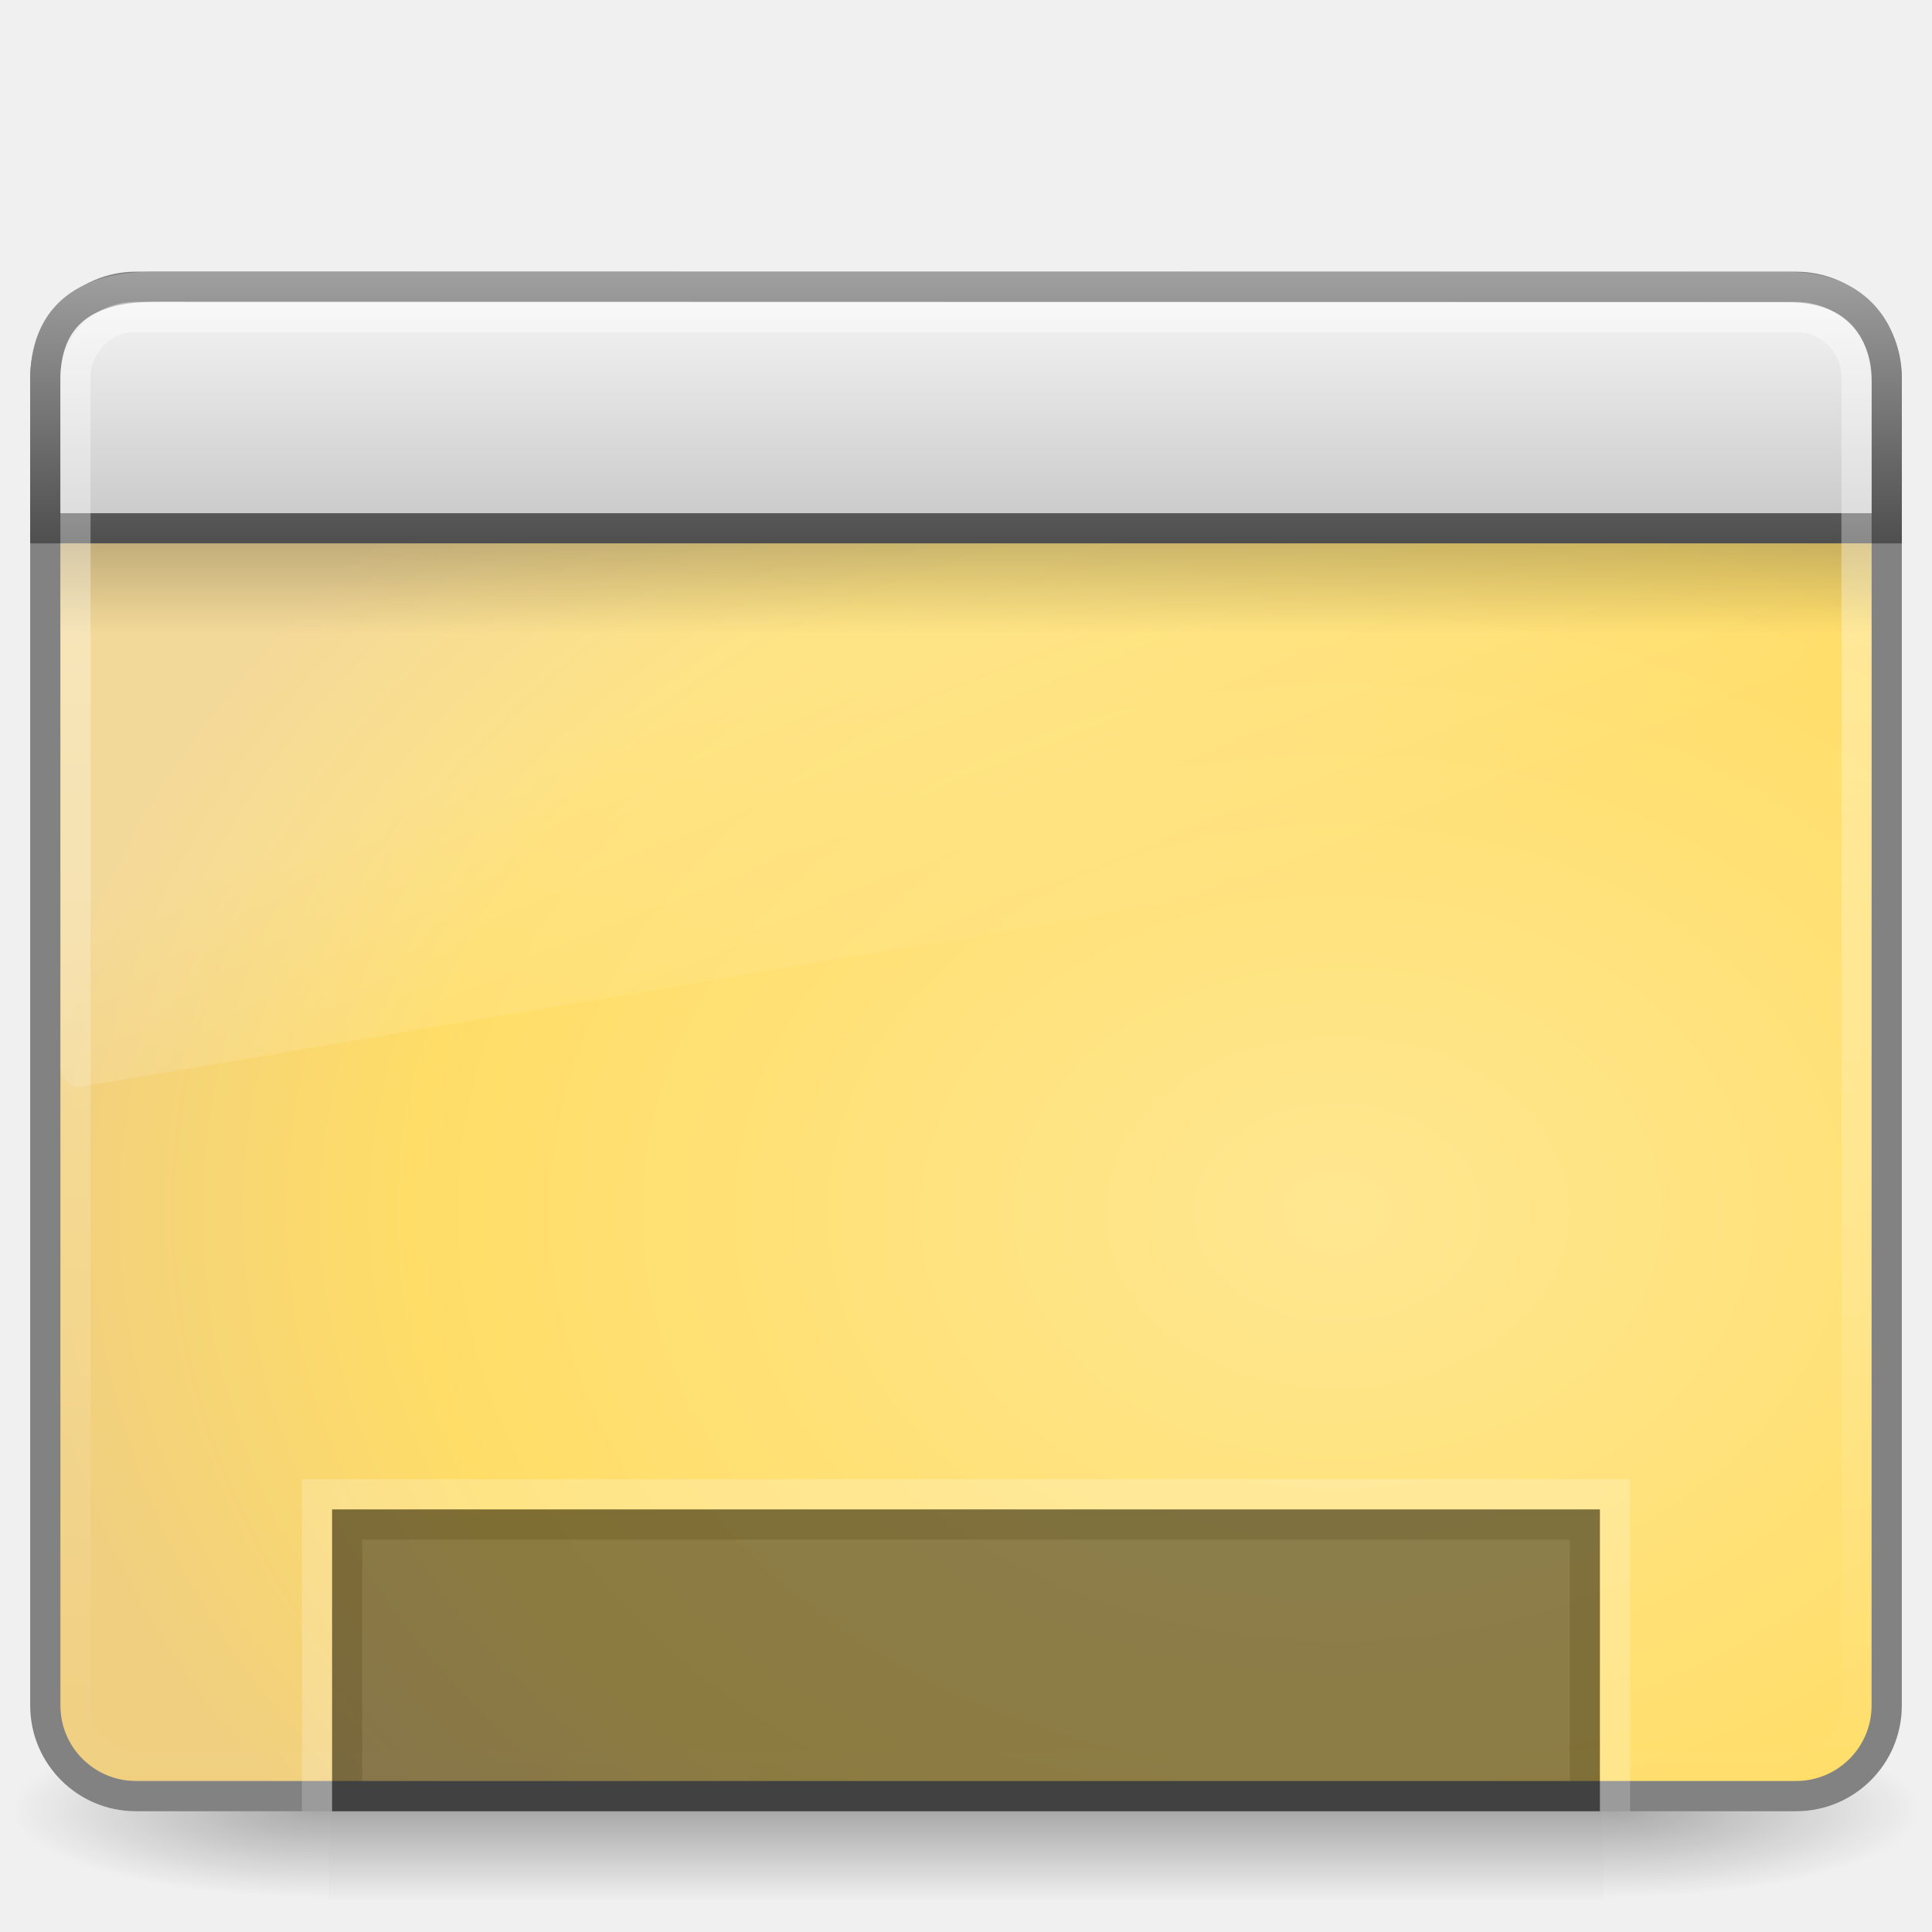
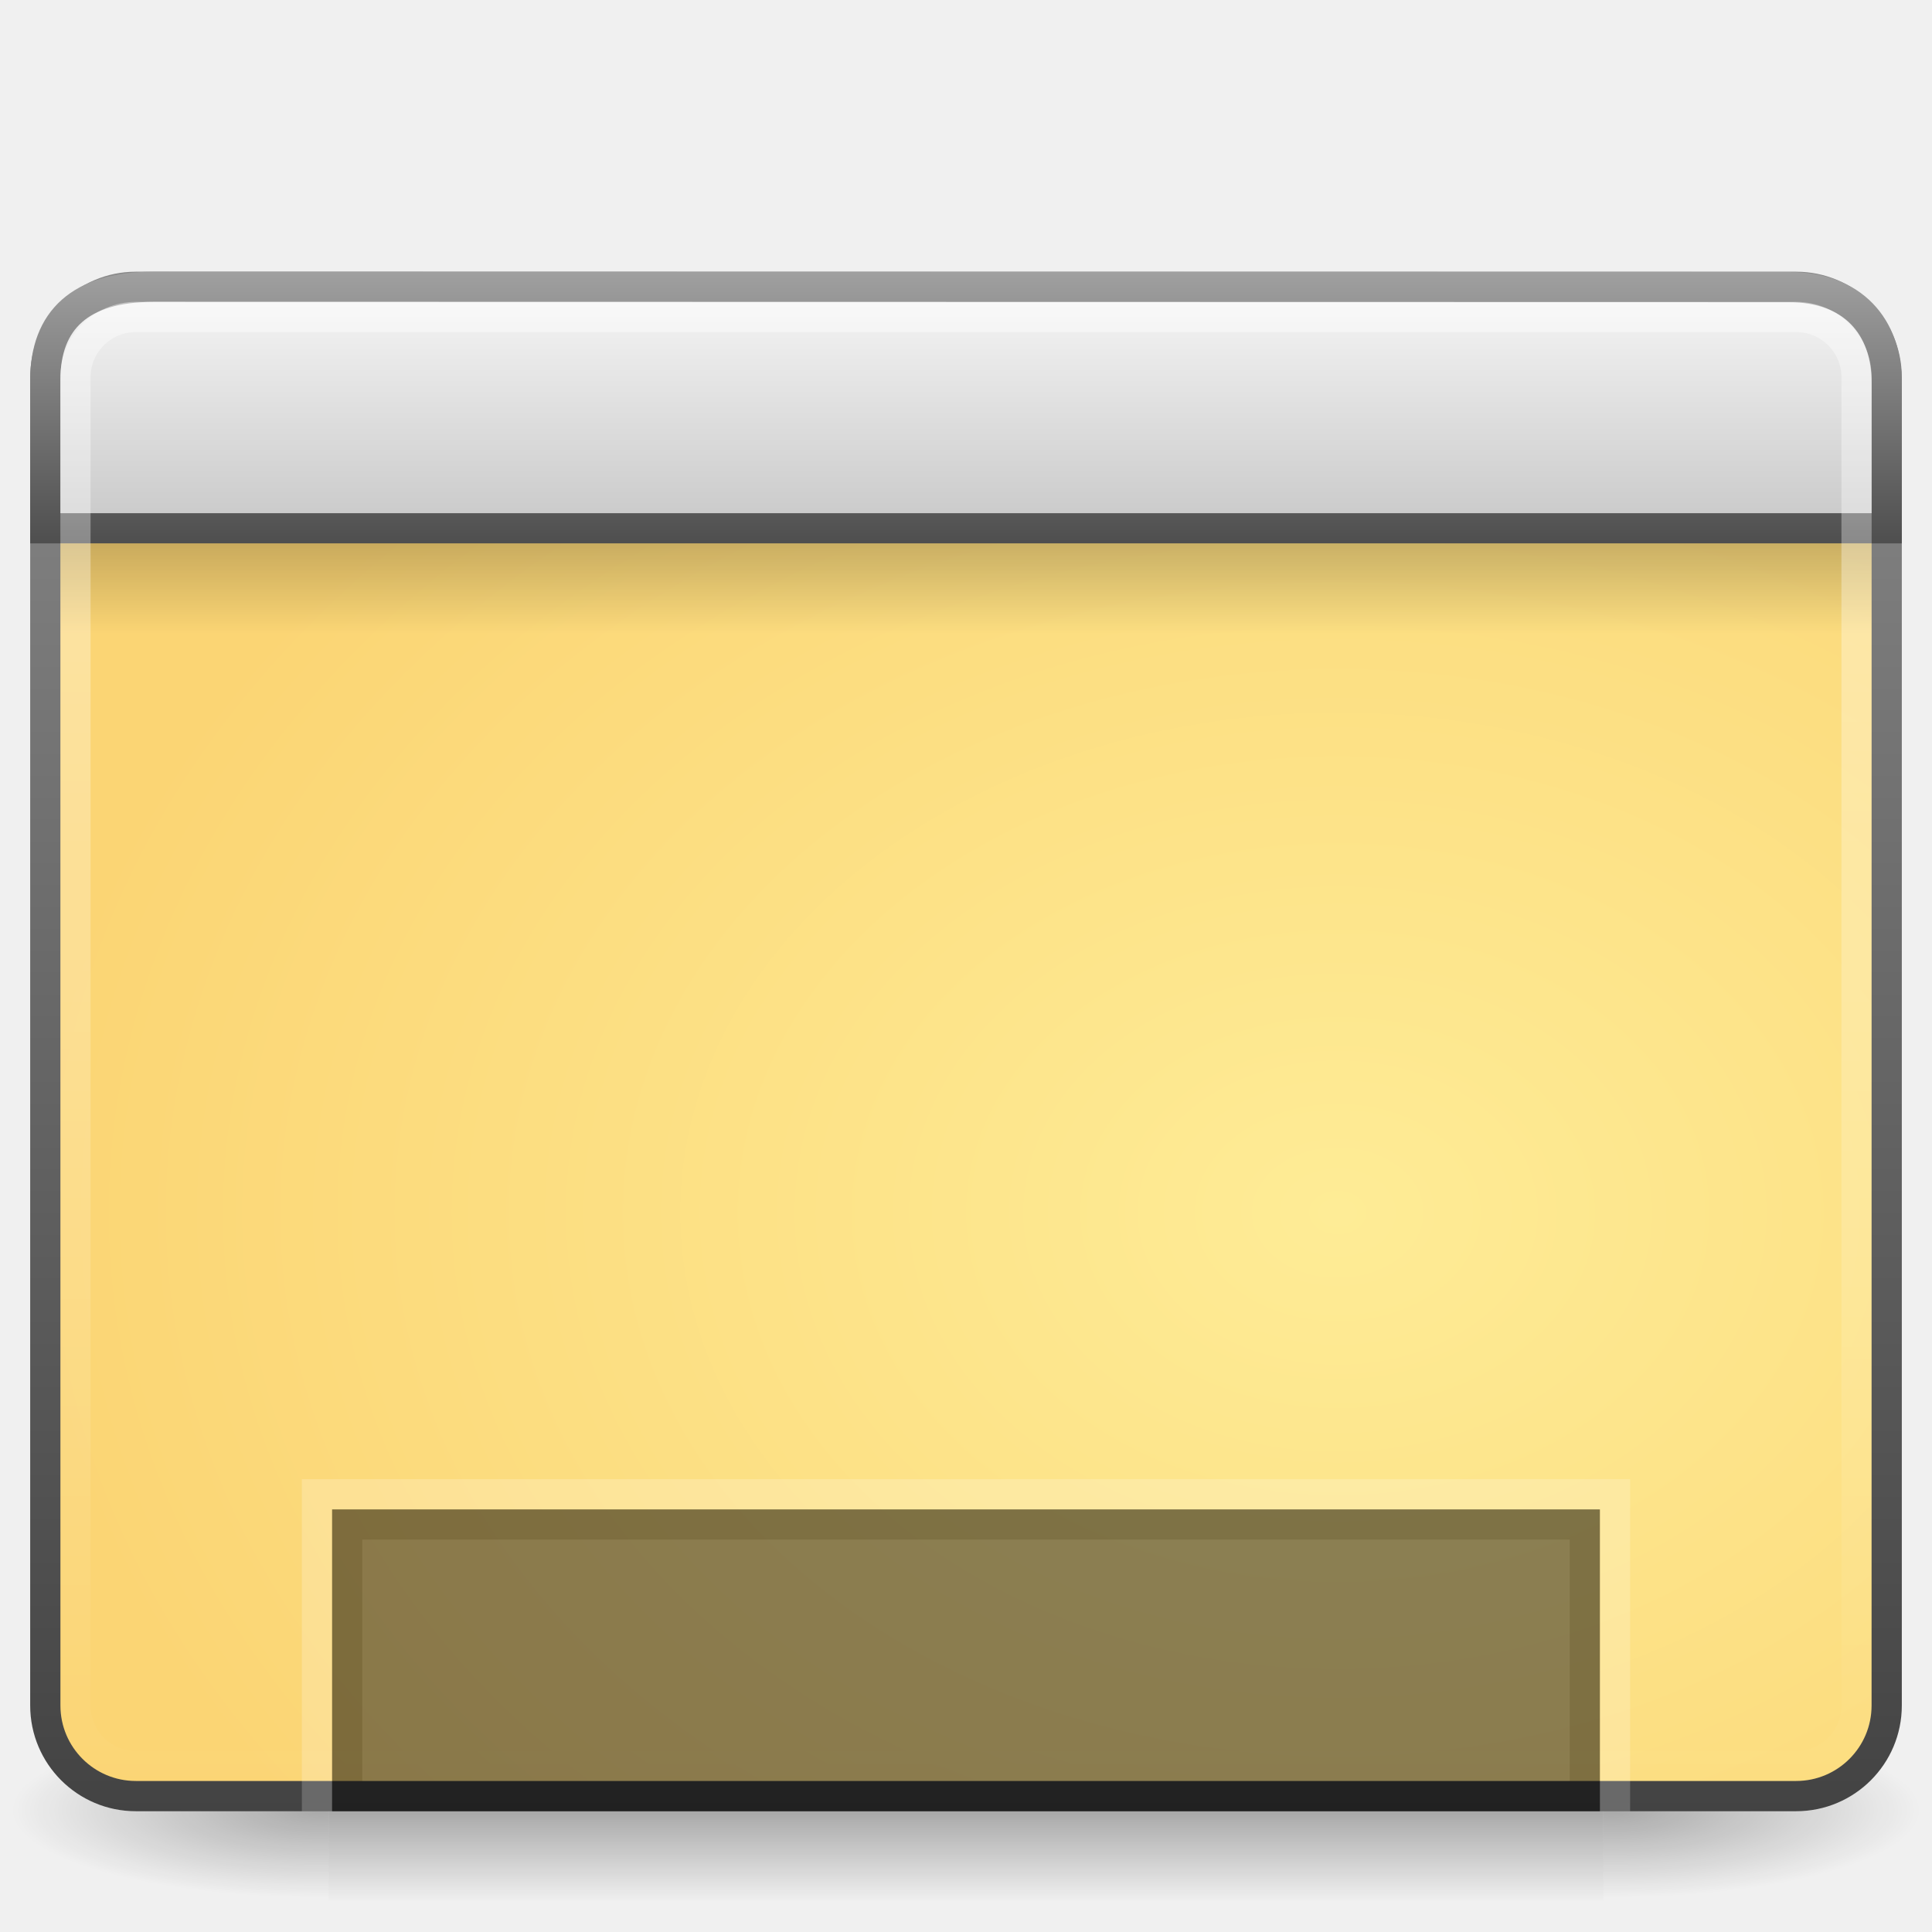
<svg xmlns="http://www.w3.org/2000/svg" xmlns:xlink="http://www.w3.org/1999/xlink" version="1.0" width="64" height="64" id="svg9481">
  <defs id="defs9483">
    <linearGradient id="linearGradient5048-7">
      <stop id="stop5050-5" style="stop-color:#000000;stop-opacity:0" offset="0" />
      <stop id="stop5056-9" style="stop-color:#000000;stop-opacity:1" offset="0.5" />
      <stop id="stop5052-6" style="stop-color:#000000;stop-opacity:0" offset="1" />
    </linearGradient>
    <linearGradient id="linearGradient5060-6">
      <stop id="stop5062-3" style="stop-color:#000000;stop-opacity:1" offset="0" />
      <stop id="stop5064-1" style="stop-color:#000000;stop-opacity:0" offset="1" />
    </linearGradient>
    <linearGradient id="linearGradient3332-412-419-652-471-761-410-156-661-505">
-       <stop id="stop8032" style="stop-color:#466c1a;stop-opacity:1" offset="0" />
-       <stop id="stop8034" style="stop-color:#929c78;stop-opacity:1" offset="1" />
+       <stop id="stop8032" style="stop-color:#434343;stop-opacity:1;" offset="0" />
+       <stop id="stop8034" style="stop-color:#8a8a8a;stop-opacity:1;" offset="1" />
    </linearGradient>
    <linearGradient id="linearGradient2867-449-88-871-390-598-476-591-434-148-895-534-212-357-729">
-       <stop id="stop8022" style="stop-color:#ffe791;stop-opacity:1;" offset="0" />
-       <stop id="stop8026" style="stop-color:#ffdd67;stop-opacity:1;" offset="0.705" />
-       <stop id="stop8028" style="stop-color:#f0cf80;stop-opacity:1;" offset="1" />
+       <stop id="stop8022" style="stop-color:#feec96;stop-opacity:1;" offset="0" />
+       <stop id="stop8028" style="stop-color:#fbd574;stop-opacity:1;" offset="1" />
    </linearGradient>
    <linearGradient id="linearGradient8265-821-176-38-919-66-249">
      <stop id="stop2687" style="stop-color:#ffffff;stop-opacity:1" offset="0" />
      <stop id="stop2689" style="stop-color:#ffffff;stop-opacity:0" offset="1" />
    </linearGradient>
    <linearGradient id="linearGradient3282">
      <stop id="stop3284" style="stop-color:#000000;stop-opacity:1" offset="0" />
      <stop id="stop3286" style="stop-color:#000000;stop-opacity:0" offset="1" />
    </linearGradient>
    <linearGradient id="linearGradient3958">
      <stop id="stop3960" style="stop-color:#a1a1a1;stop-opacity:1" offset="0" />
      <stop id="stop3962" style="stop-color:#4d4d4d;stop-opacity:1" offset="1" />
    </linearGradient>
    <linearGradient id="linearGradient2446-733-45">
      <stop id="stop3793" style="stop-color:#fafafa;stop-opacity:1" offset="0" />
      <stop id="stop3795" style="stop-color:#c5c5c5;stop-opacity:1" offset="1" />
    </linearGradient>
    <linearGradient id="linearGradient2238">
      <stop id="stop2240" style="stop-color:#ffffff;stop-opacity:1" offset="0" />
      <stop id="stop2242" style="stop-color:#ffffff;stop-opacity:0" offset="1" />
    </linearGradient>
    <linearGradient x1="12.579" y1="2.914" x2="12.579" y2="43.811" id="linearGradient10298" xlink:href="#linearGradient2238" gradientUnits="userSpaceOnUse" gradientTransform="matrix(1.30997,0,0,1.229654,0.5591281,6.225316)" />
    <linearGradient x1="33.579" y1="5.709" x2="33.579" y2="16.323" id="linearGradient10301" xlink:href="#linearGradient2446-733-45" gradientUnits="userSpaceOnUse" gradientTransform="matrix(1.104566,0,0,0.8795917,-3.596186,3.810501)" />
    <linearGradient x1="16.916" y1="7.001" x2="16.916" y2="14" id="linearGradient10303" xlink:href="#linearGradient3958" gradientUnits="userSpaceOnUse" gradientTransform="matrix(1.355556,0,0,1.333476,-0.5333464,-0.5019254)" />
    <linearGradient x1="24.683" y1="9.242" x2="24.683" y2="13.523" id="linearGradient10306" xlink:href="#linearGradient3282" gradientUnits="userSpaceOnUse" gradientTransform="matrix(1.304061,0,0,0.7020128,0.7114208,11.51223)" />
    <linearGradient x1="16.626" y1="15.298" x2="20.055" y2="24.628" id="linearGradient10309" xlink:href="#linearGradient8265-821-176-38-919-66-249" gradientUnits="userSpaceOnUse" gradientTransform="matrix(1.306122,0,0,1.393439,0.6530599,1.682908)" />
    <radialGradient cx="26.617" cy="-2.064" r="23" fx="26.617" fy="-2.064" id="radialGradient10312" xlink:href="#linearGradient2867-449-88-871-390-598-476-591-434-148-895-534-212-357-729" gradientUnits="userSpaceOnUse" gradientTransform="matrix(-2.4654702e-8,-1.440088,1.893347,0,48.21968,78.49858)" />
    <linearGradient x1="10.014" y1="44.96" x2="10.014" y2="2.876" id="linearGradient10314" xlink:href="#linearGradient3332-412-419-652-471-761-410-156-661-505" gradientUnits="userSpaceOnUse" gradientTransform="matrix(1.297895,0,0,1.220916,0.8505437,5.182892)" />
    <radialGradient cx="605.714" cy="486.648" r="117.143" fx="605.714" fy="486.648" id="radialGradient10317" xlink:href="#linearGradient5060-6" gradientUnits="userSpaceOnUse" gradientTransform="matrix(-8.7449735e-2,0,0,2.470588e-2,63.58963,47.94164)" />
    <radialGradient cx="605.714" cy="486.648" r="117.143" fx="605.714" fy="486.648" id="radialGradient10320" xlink:href="#linearGradient5060-6" gradientUnits="userSpaceOnUse" gradientTransform="matrix(8.7449735e-2,0,0,2.470588e-2,0.4103793,47.94164)" />
    <linearGradient x1="302.857" y1="366.648" x2="302.857" y2="609.505" id="linearGradient10323" xlink:href="#linearGradient5048-7" gradientUnits="userSpaceOnUse" gradientTransform="matrix(8.7449735e-2,0,0,2.470588e-2,0.3931692,47.94164)" />
    <linearGradient xlink:href="#linearGradient2238" id="linearGradient2432" gradientUnits="userSpaceOnUse" gradientTransform="matrix(1.30997,0,0,1.229654,0.5591281,6.225316)" x1="12.579" y1="2.914" x2="12.579" y2="43.811" />
    <linearGradient xlink:href="#linearGradient2446-733-45" id="linearGradient2435" gradientUnits="userSpaceOnUse" gradientTransform="matrix(1.104566,0,0,0.8795917,-3.596186,3.810501)" x1="33.579" y1="5.709" x2="33.579" y2="16.323" />
    <linearGradient xlink:href="#linearGradient3958" id="linearGradient2437" gradientUnits="userSpaceOnUse" gradientTransform="matrix(1.355556,0,0,1.333476,-0.5333464,-0.5019254)" x1="16.916" y1="7.001" x2="16.916" y2="14" />
    <linearGradient xlink:href="#linearGradient3282" id="linearGradient2440" gradientUnits="userSpaceOnUse" gradientTransform="matrix(1.304061,0,0,0.7020128,0.7114208,11.51223)" x1="24.683" y1="9.242" x2="24.683" y2="13.523" />
    <linearGradient xlink:href="#linearGradient8265-821-176-38-919-66-249" id="linearGradient2443" gradientUnits="userSpaceOnUse" gradientTransform="matrix(1.306122,0,0,1.393439,0.6530599,1.682908)" x1="16.626" y1="15.298" x2="20.055" y2="24.628" />
    <radialGradient xlink:href="#linearGradient2867-449-88-871-390-598-476-591-434-148-895-534-212-357-729" id="radialGradient2446" gradientUnits="userSpaceOnUse" gradientTransform="matrix(-2.4654702e-8,-1.440088,1.893347,0,48.21968,78.49858)" cx="26.617" cy="-2.064" fx="26.617" fy="-2.064" r="23" />
+     <linearGradient xlink:href="#linearGradient3332-412-419-652-471-761-410-156-661-505" id="linearGradient2448" gradientUnits="userSpaceOnUse" gradientTransform="matrix(1.297895,0,0,1.220916,0.8505437,5.182892)" x1="10.014" y1="44.96" x2="10.014" y2="2.876" />
    <radialGradient xlink:href="#linearGradient5060-6" id="radialGradient2451" gradientUnits="userSpaceOnUse" gradientTransform="matrix(-8.7449735e-2,0,0,2.470588e-2,63.58963,47.94164)" cx="605.714" cy="486.648" fx="605.714" fy="486.648" r="117.143" />
    <radialGradient xlink:href="#linearGradient5060-6" id="radialGradient2454" gradientUnits="userSpaceOnUse" gradientTransform="matrix(8.7449735e-2,0,0,2.470588e-2,0.4103793,47.94164)" cx="605.714" cy="486.648" fx="605.714" fy="486.648" r="117.143" />
    <linearGradient xlink:href="#linearGradient5048-7" id="linearGradient2457" gradientUnits="userSpaceOnUse" gradientTransform="matrix(8.7449735e-2,0,0,2.470588e-2,0.3931692,47.94164)" x1="302.857" y1="366.648" x2="302.857" y2="609.505" />
  </defs>
  <rect style="opacity:0.3;fill:url(#linearGradient2457);fill-opacity:1;fill-rule:nonzero;stroke:none;stroke-width:1;marker:none;visibility:visible;display:inline;overflow:visible" id="rect2512" y="57" x="10.887" height="6" width="42.226" />
  <path style="opacity:0.3;fill:url(#radialGradient2454);fill-opacity:1;fill-rule:nonzero;stroke:none;stroke-width:1;marker:none;visibility:visible;display:inline;overflow:visible" id="path2514" d="M 53.113,57 C 53.113,57 53.113,63 53.113,63 C 57.616,63.011 64,61.656 64,60 C 64,58.344 58.974,57 53.113,57 z" />
  <path style="opacity:0.3;fill:url(#radialGradient2451);fill-opacity:1;fill-rule:nonzero;stroke:none;stroke-width:1;marker:none;visibility:visible;display:inline;overflow:visible" id="path2516" d="M 10.887,57 C 10.887,57 10.887,63 10.887,63 C 6.384,63.011 0,61.656 0,60 C 0,58.344 5.026,57 10.887,57 z" />
-   <rect style="fill:url(#radialGradient2446);fill-opacity:1;fill-rule:evenodd;stroke:#828282;stroke-width:1.002;stroke-linecap:round;stroke-linejoin:round;stroke-miterlimit:4;stroke-dasharray:none;stroke-dashoffset:0;stroke-opacity:1" id="rect2573" y="9.501" x="1.501" ry="3" rx="3" height="49.997" width="60.998" />
-   <path style="opacity:0.2;fill:url(#linearGradient2443);fill-opacity:1;fill-rule:evenodd;stroke:none;stroke-width:1.002;stroke-linecap:round;stroke-linejoin:round;stroke-miterlimit:4;stroke-dasharray:none;stroke-dashoffset:0;stroke-opacity:1" id="path2603" d="M 4.857,10 C 3.279,10 2,11.364 2,13.048 L 2,35.343 C 2.004,35.531 2.081,35.708 2.213,35.832 C 2.344,35.956 2.519,36.016 2.694,35.996 L 61.469,26.068 C 61.772,26.017 61.996,25.741 62,25.415 L 62,13.048 C 62,11.364 60.721,10 59.143,10 L 4.857,10 z" />
+   <rect style="fill:url(#radialGradient2446);fill-opacity:1.0;fill-rule:evenodd;stroke:url(#linearGradient2448);stroke-width:1.002;stroke-linecap:round;stroke-linejoin:round;stroke-miterlimit:4;stroke-dasharray:none;stroke-dashoffset:0;stroke-opacity:1" id="rect2573" y="9.501" x="1.501" ry="3" rx="3" height="49.997" width="60.998" />
  <rect style="opacity:0.2;fill:url(#linearGradient2440);fill-opacity:1;fill-rule:evenodd;stroke:none;stroke-width:1;stroke-linecap:butt;stroke-linejoin:miter;marker:none;marker-start:none;marker-mid:none;marker-end:none;stroke-miterlimit:4;stroke-dasharray:none;stroke-dashoffset:0;stroke-opacity:1;visibility:visible;display:inline;overflow:visible" id="rect1436" y="18" x="2" ry="0" rx="0" height="3" width="60" />
  <path style="fill:url(#linearGradient2435);fill-opacity:1;fill-rule:evenodd;stroke:url(#linearGradient2437);stroke-width:1;stroke-linecap:butt;stroke-linejoin:miter;marker:none;marker-start:none;marker-mid:none;marker-end:none;stroke-miterlimit:4;stroke-dasharray:none;stroke-dashoffset:0;stroke-opacity:1;visibility:visible;display:inline;overflow:visible" id="rect2311" d="M 5.083,9.5 C 5.083,9.5 59.263,9.511 59.263,9.511 C 61.384,9.511 62.5,10.819 62.5,12.68 C 62.5,12.68 62.5,17.5 62.5,17.5 C 62.5,17.5 1.5,17.5 1.5,17.5 C 1.5,17.5 1.5,12.592 1.5,12.592 C 1.5,10.609 2.655,9.5 5.083,9.5 z" />
  <rect style="opacity:0.4;fill:none;fill-opacity:1;fill-rule:evenodd;stroke:url(#linearGradient2432);stroke-width:1;stroke-linecap:round;stroke-linejoin:round;stroke-miterlimit:4;stroke-dasharray:none;stroke-dashoffset:0;stroke-opacity:1" id="rect2601" y="10.5" x="2.5" ry="2" rx="2" height="48" width="59" />
  <rect style="opacity:0.5;fill:#1a1a1a;fill-opacity:1;fill-rule:nonzero;stroke:#000000;stroke-width:1;stroke-linecap:butt;stroke-linejoin:miter;marker:none;marker-start:none;marker-mid:none;marker-end:none;stroke-miterlimit:4;stroke-dasharray:none;stroke-dashoffset:0;stroke-opacity:1;visibility:visible;display:inline;overflow:visible;enable-background:accumulate" id="rect9439" y="50.5" x="11.5" ry="0" rx="0" height="9" width="41" />
  <path style="opacity:0.2;fill:none;fill-opacity:1;fill-rule:nonzero;stroke:#ffffff;stroke-width:1;stroke-linecap:butt;stroke-linejoin:miter;marker:none;marker-start:none;marker-mid:none;marker-end:none;stroke-miterlimit:4;stroke-dasharray:none;stroke-dashoffset:0;stroke-opacity:1;visibility:visible;display:inline;overflow:visible;enable-background:accumulate" d="M 10.5,60 C 10.5,60 10.5,49.5 10.5,49.5 C 10.5,49.5 53.5,49.5 53.5,49.5 C 53.5,49.5 53.5,60 53.5,60" id="rect2459" />
</svg>
